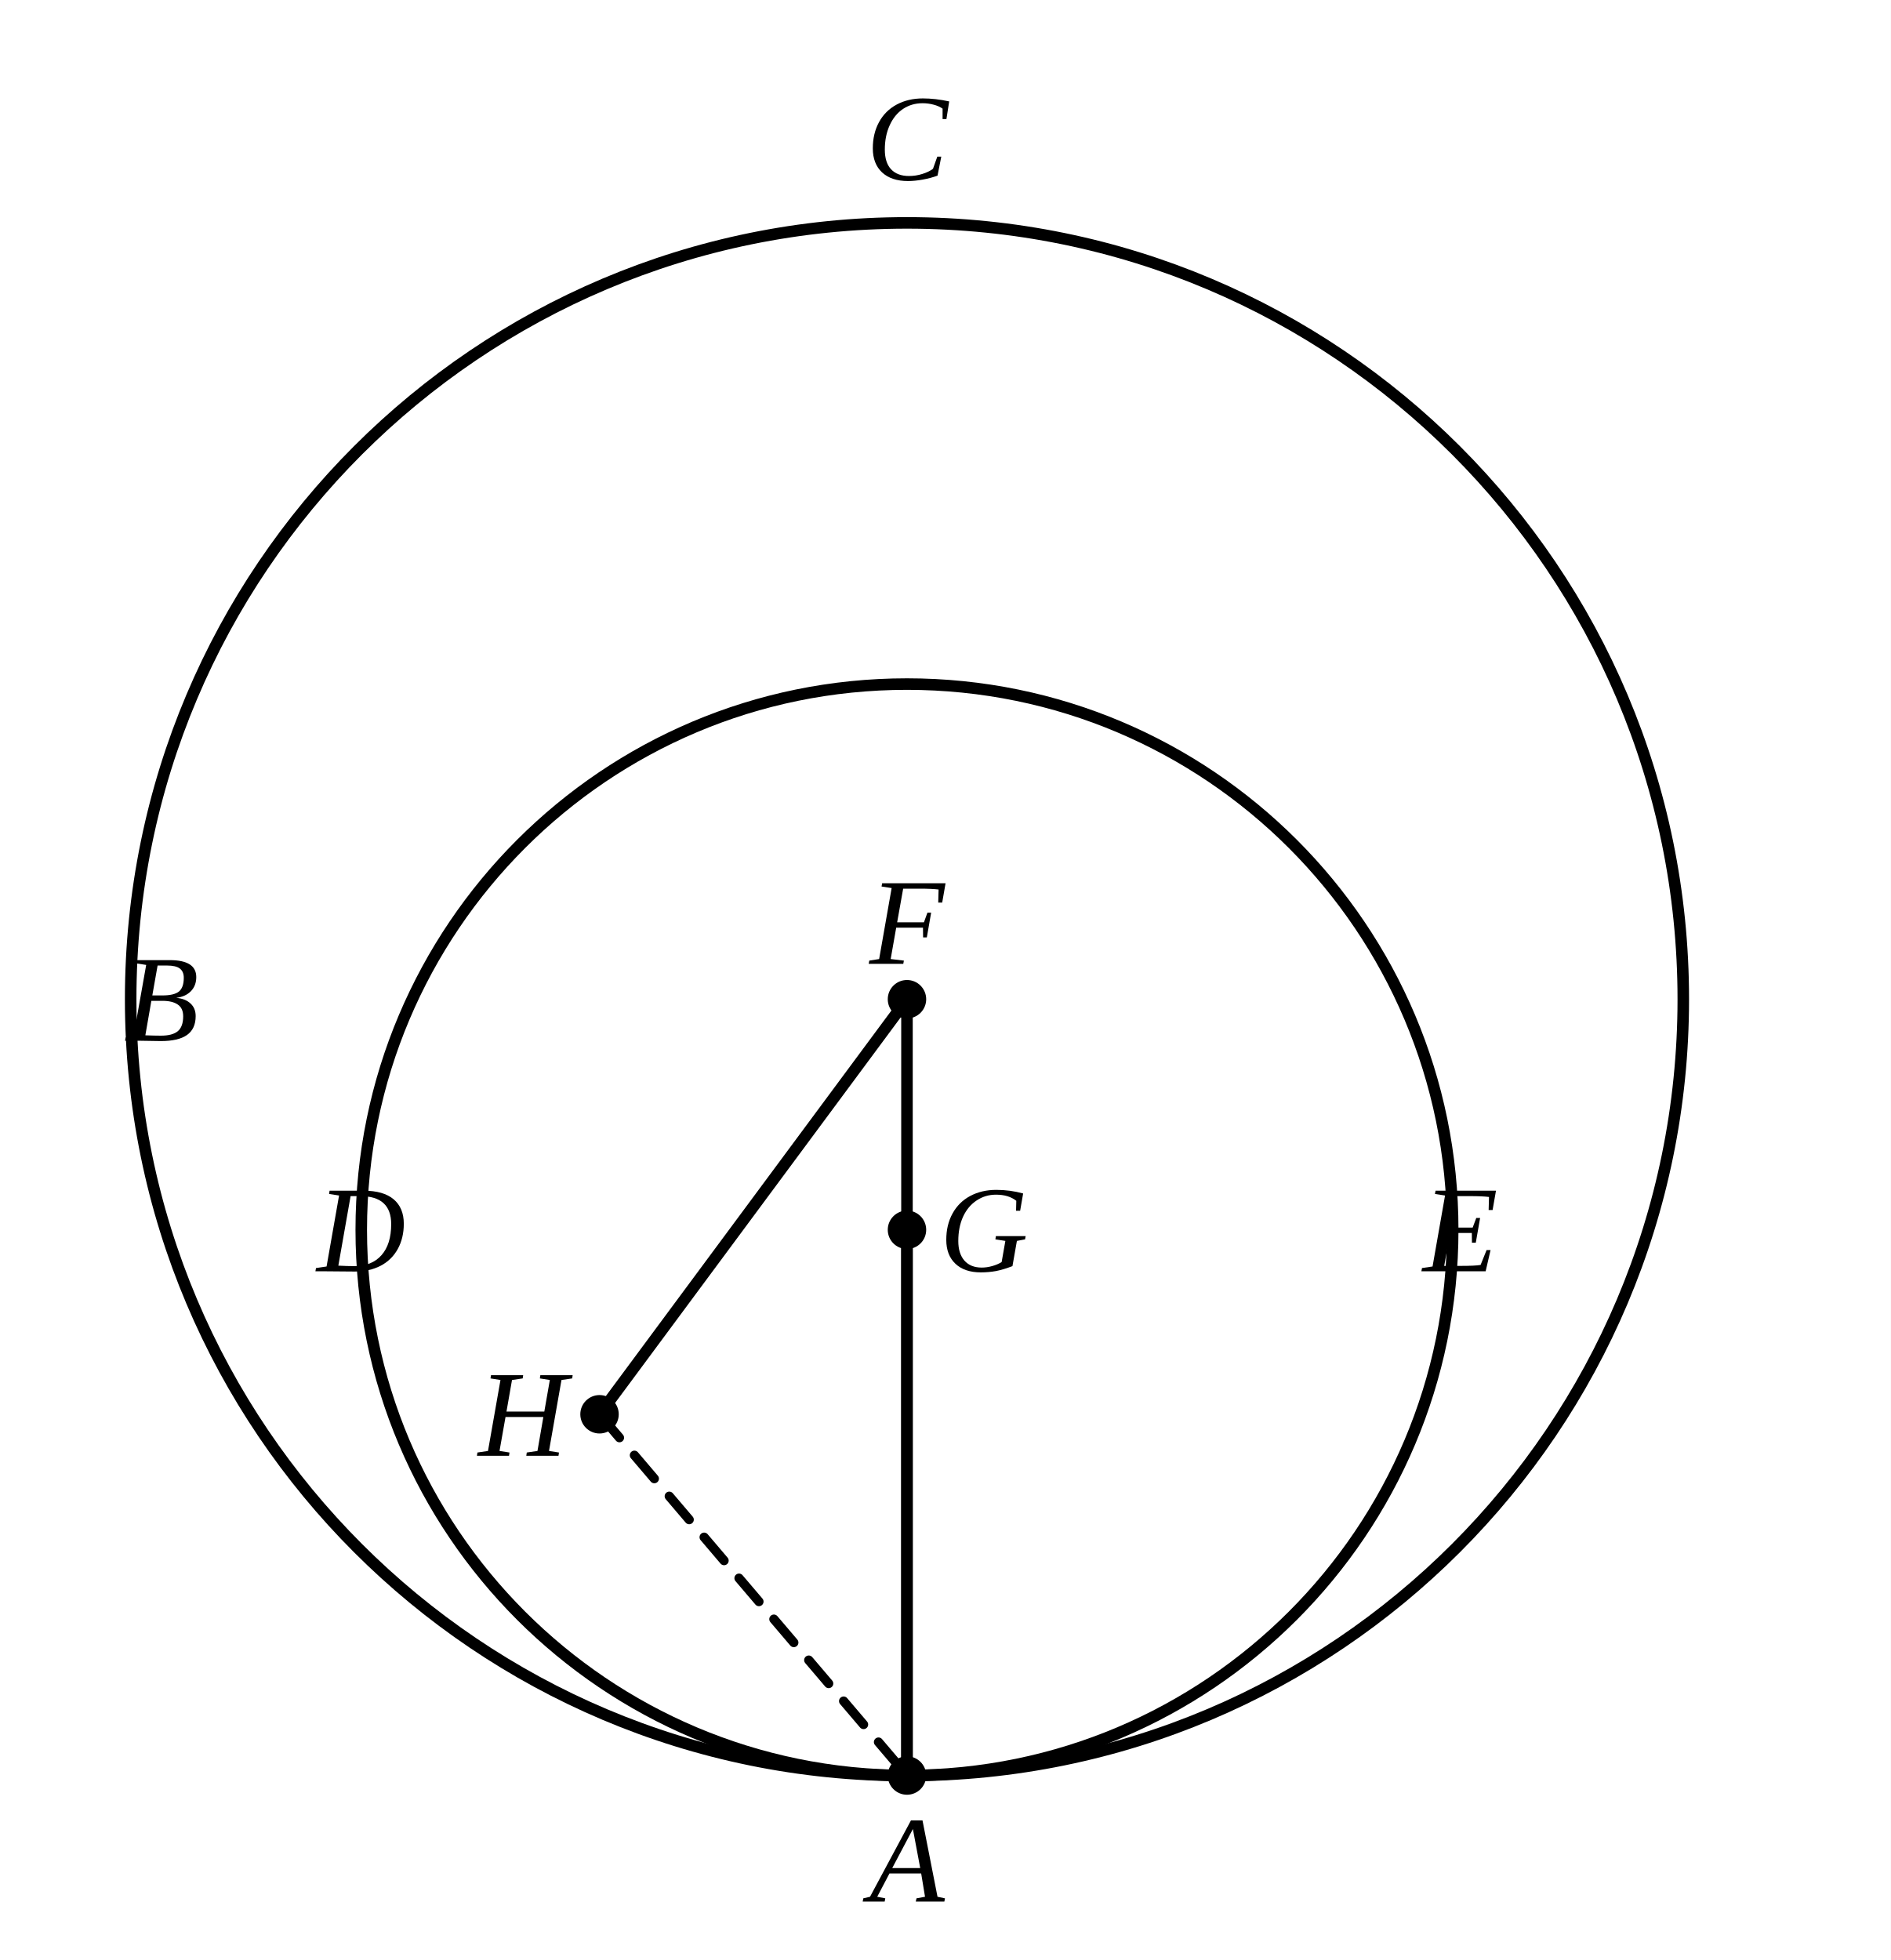
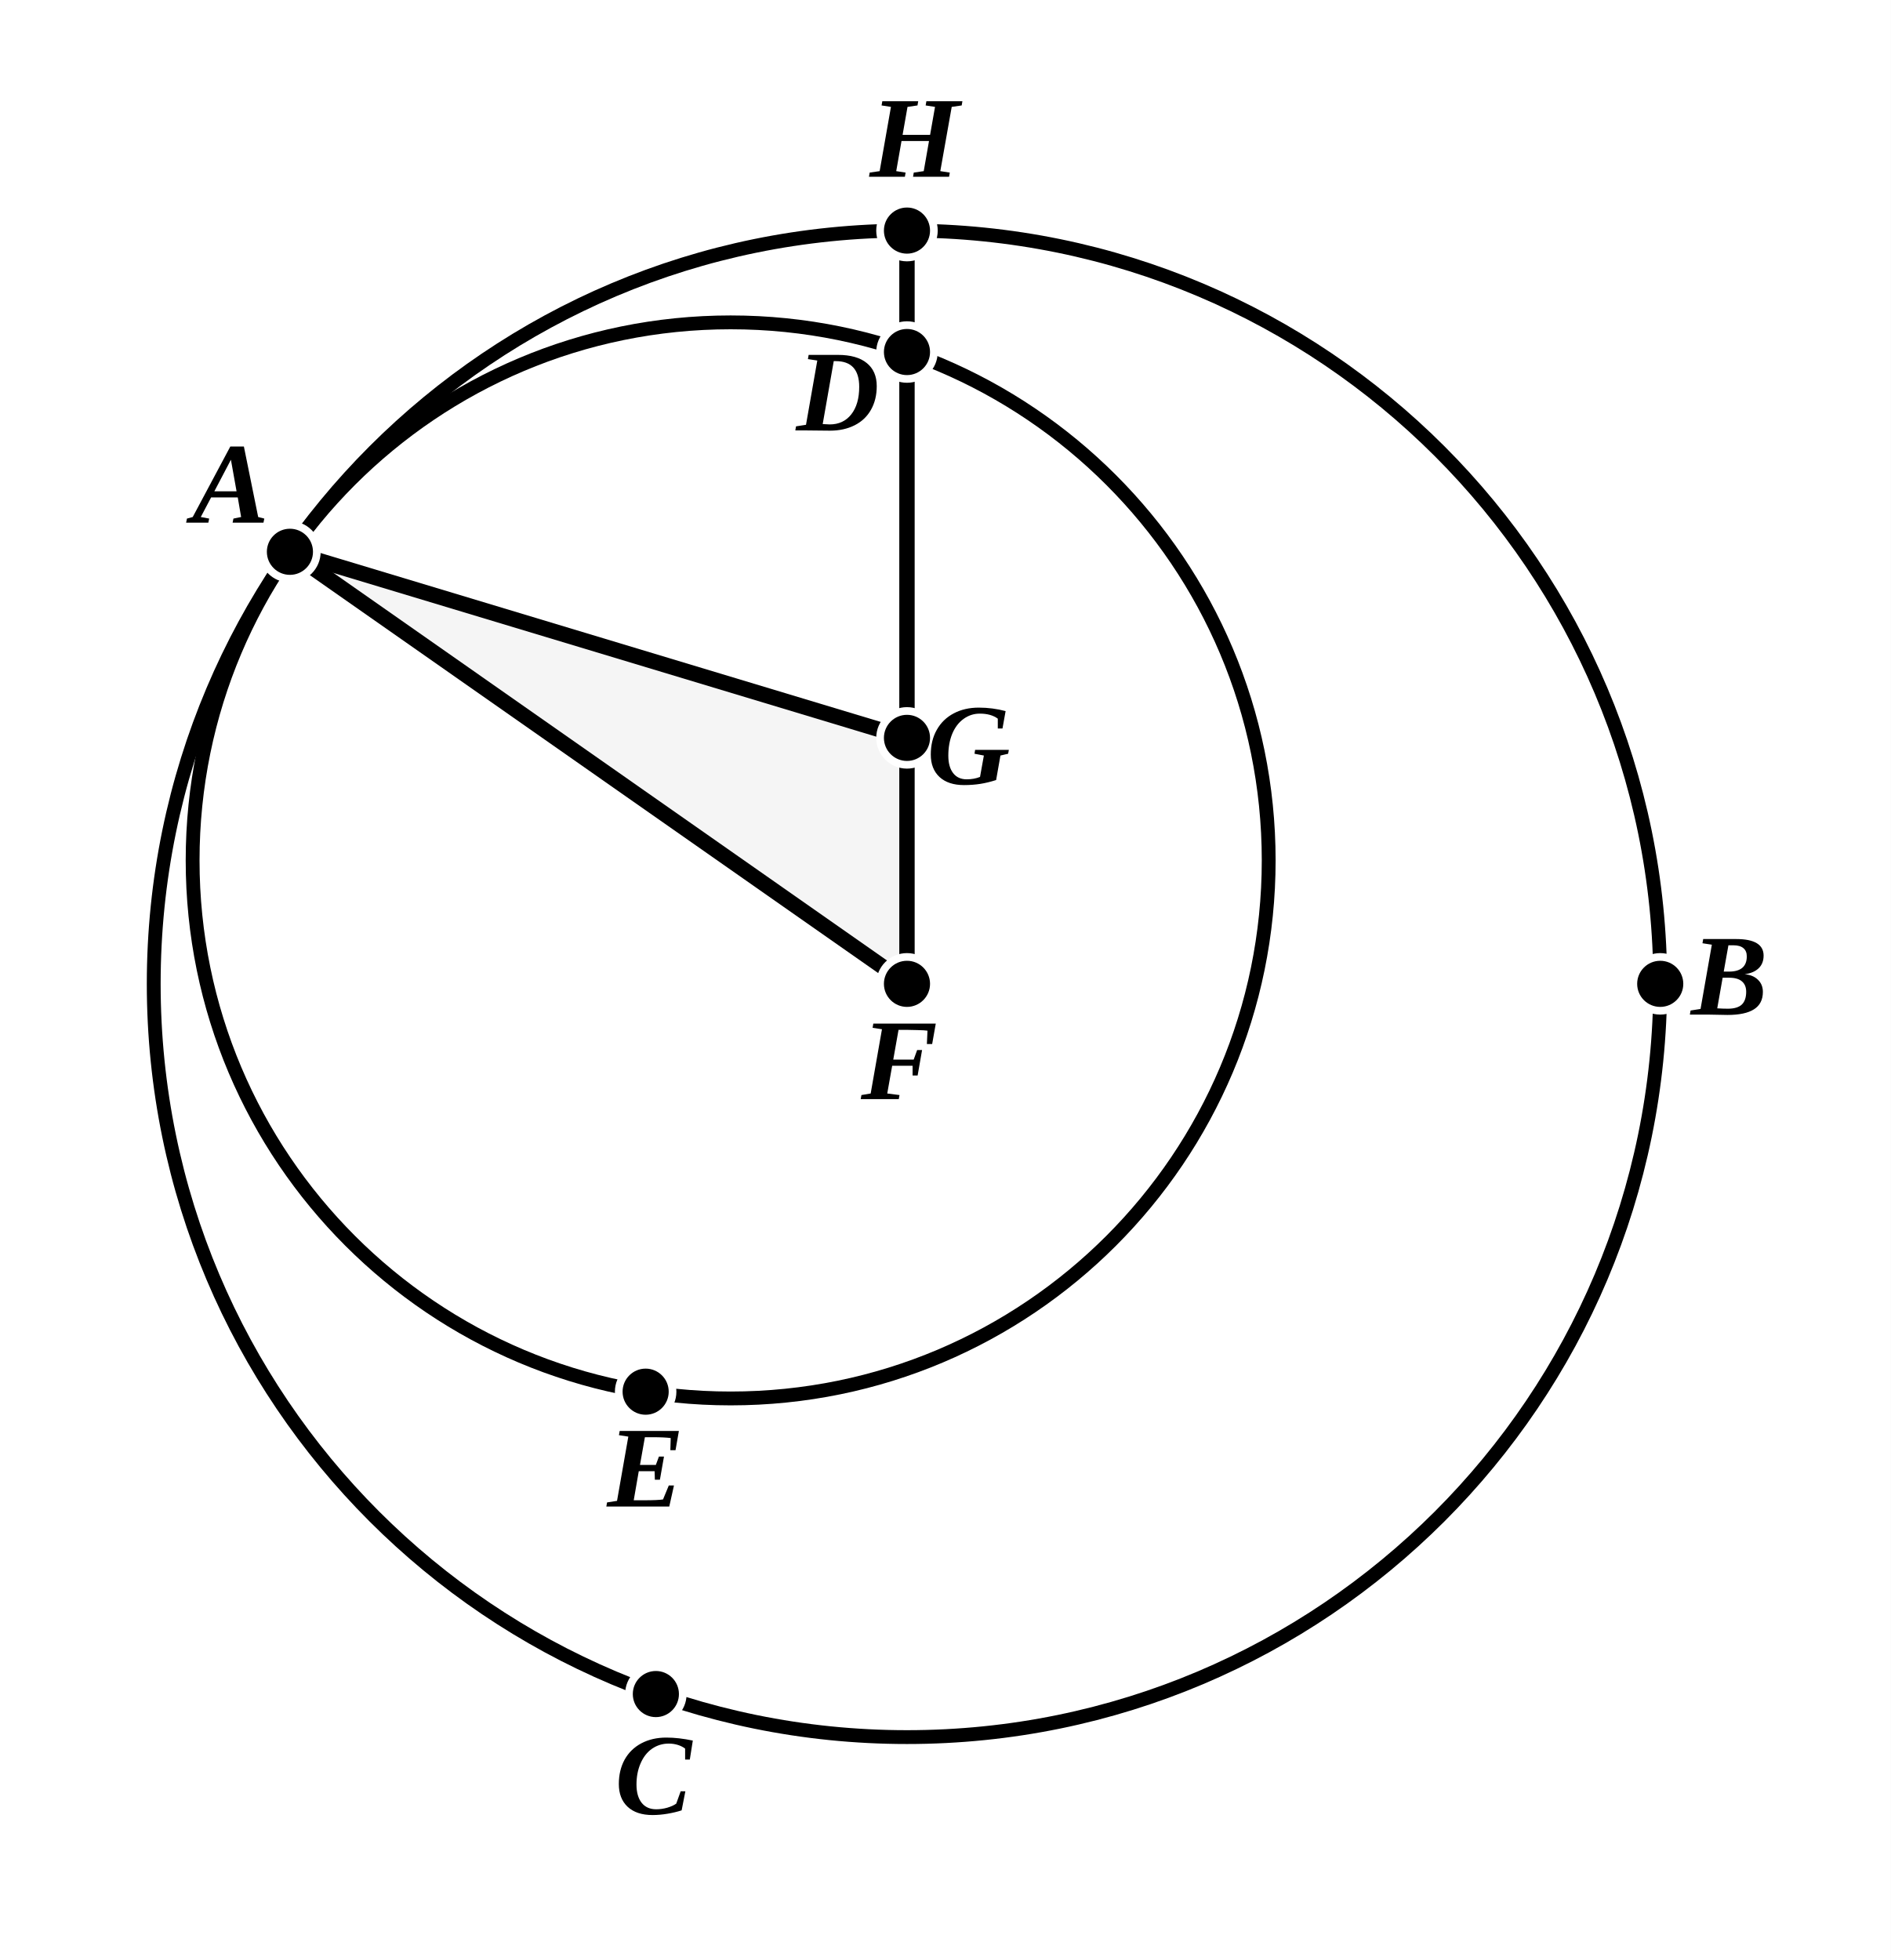
- <svg xmlns="http://www.w3.org/2000/svg" viewBox="0 0 246 255" width="100%" height="auto" class="euclid-diagram">
+ <svg xmlns="http://www.w3.org/2000/svg" viewBox="0 0 246 255" width="246" height="255" class="euclid-graphic" data-graphic-id="0030.g2" data-folio="0030" data-graphic="g2" data-proposition="III.11">
  <style>
- .euclid-diagram {
-     display: block;
-     max-width: 100%;
-     margin: 1.5rem auto;
-     background-color: #ffffff;
- }
- .geometry {
-     stroke: #000000;
-     stroke-width: 1.5;
-     stroke-linecap: round;
-     stroke-linejoin: round;
-     fill: none;
- }
- .construction {
-     stroke: #000000;
-     stroke-width: 1.2;
-     stroke-linecap: round;
-     stroke-linejoin: round;
-     stroke-dasharray: 4, 3;
-     fill: none;
- }
- .point {
-     fill: #000000;
- }
- .label {
-     font-family: "Times New Roman", Times, serif;
-     font-size: 16px;
-     font-style: italic;
-     fill: #000000;
-     text-anchor: middle;
-     dominant-baseline: central;
- }
- .interactive {
-     cursor: pointer;
- }
- .interactive:hover .geometry,
- .interactive:hover.geometry {
-     stroke: #0284c7;
-     stroke-width: 2.5;
- }
- .interactive:hover .point,
- .interactive:hover.point {
-     fill: #0284c7;
- }
- .interactive:hover .label,
- .interactive:hover.label {
-     fill: #0284c7;
-     font-weight: bold;
- }
- </style>
-   <rect width="246" height="255" fill="#ffffff" />
-   <g id="circle-ABC" class="interactive">
-     <circle cx="118" cy="130" r="101" class="geometry" />
+     .euclid-graphic {
+       font-family: 'Times New Roman', 'Georgia', serif;
+       font-style: italic;
+       background-color: #ffffff;
+     }
+     .geom-line {
+       stroke: #000000;
+       stroke-width: 2.0;
+       stroke-linecap: round;
+       transition: stroke 0.15s, stroke-width 0.15s;
+     }
+     .geom-circle {
+       stroke: #000000;
+       stroke-width: 1.8;
+       fill: none;
+       transition: stroke 0.15s, stroke-width 0.15s;
+     }
+     .geom-polygon {
+       fill: #000000;
+       fill-opacity: 0.04;
+       stroke: none;
+       transition: fill-opacity 0.15s;
+     }
+     .wedge, .angle {
+       fill: #ef4444;
+       fill-opacity: 0.24;
+       stroke: #ef4444;
+       stroke-width: 2;
+       stroke-linejoin: round;
+       transition: opacity 0.12s ease;
+     }
+     .geom-point {
+       fill: #000000;
+       stroke: #ffffff;
+       stroke-width: 1;
+     }
+     .geom-label {
+       font-size: 15px;
+       font-weight: bold;
+       fill: #000000;
+       user-select: none;
+     }
+     .geom-overlay {
+       opacity: 0;
+       pointer-events: none;
+       transition: opacity 0.12s ease;
+     }
+     /* Interactive Highlight States */
+     [data-ref]:hover, .highlight, .geom-highlight-active {
+       opacity: 1 !important;
+       stroke: #ef4444 !important;
+       stroke-width: 3.5 !important;
+       cursor: pointer;
+     }
+     text[data-ref]:hover, text.highlight, text.geom-highlight-active {
+       fill: #ef4444 !important;
+       stroke: none !important;
+     }
+     .geom-polygon:hover, .geom-polygon.highlight, polygon.geom-highlight-active,
+     path.wedge.geom-highlight-active, path.angle.geom-highlight-active {
+       opacity: 1 !important;
+       fill-opacity: 0.24 !important;
+       fill: #ef4444 !important;
+       stroke: #ef4444 !important;
+       stroke-width: 2.5 !important;
+     }
+     .geom-point:hover, .geom-point.highlight, circle.geom-point.geom-highlight-active {
+       r: 5.5 !important;
+       fill: #ef4444 !important;
+       stroke: #ffffff !important;
+       stroke-width: 1.5 !important;
+     }
+   </style>
+   <rect width="100%" height="100%" fill="#ffffff" />
+   <g id="elements">
+     <circle id="el-circle-ABC" data-ref="( A B C )" data-aliases="( F A ); ( F H ); ( A H B C )" data-type="circle" cx="118" cy="128" r="98" class="geom-circle" />
+     <circle id="el-circle-ADE" data-ref="( A D E )" data-aliases="( G A ); ( G D ); ( A D E )" data-type="circle" cx="95.06" cy="111.94" r="70" class="geom-circle" />
+     <line id="el-line-FGH" data-ref="[ F H ]" data-aliases="[ F G ]; [ G F ]; [ F G H ]; / F G H /" data-type="line" x1="118" y1="128" x2="118" y2="30" class="geom-line geom-overlay" />
  </g>
-   <g id="circle-ADE" class="interactive">
-     <circle cx="118" cy="160" r="71" class="geometry" />
+   <g id="graphics">
+     <polygon id="el-tri-AFG" data-ref="&lt; A F G &gt;" data-aliases="&lt; A G F &gt;" data-type="polygon" points="37.72,71.79 118.00,128.00 118.00,96.00" class="geom-polygon" />
+     <line id="el-seg-FG" data-ref="/ F G /" data-aliases="/ G F /" data-type="segment" x1="118.00" y1="128.00" x2="118.00" y2="96.00" class="geom-line" />
+     <line id="el-seg-GD" data-ref="/ G D /" data-aliases="/ D G /" data-type="segment" x1="118.00" y1="96.00" x2="118.00" y2="45.80" class="geom-line" />
+     <line id="el-seg-DH" data-ref="/ D H /" data-aliases="/ H D /" data-type="segment" x1="118.00" y1="45.80" x2="118.00" y2="30.00" class="geom-line" />
+     <line id="el-seg-GH" data-ref="/ G H /" data-aliases="/ H G /" data-type="segment" x1="118.00" y1="96.00" x2="118.00" y2="30.00" class="geom-line geom-overlay" />
+     <line id="el-seg-FD" data-ref="/ F D /" data-aliases="/ D F /" data-type="segment" x1="118.00" y1="128.00" x2="118.00" y2="45.80" class="geom-line geom-overlay" />
+     <line id="el-seg-FH" data-ref="/ F H /" data-aliases="/ H F /; / F G H /" data-type="segment" x1="118.00" y1="128.00" x2="118.00" y2="30.00" class="geom-line geom-overlay" />
+     <line id="el-seg-AF" data-ref="/ A F /" data-aliases="/ F A /" data-type="segment" x1="37.72" y1="71.79" x2="118.00" y2="128.00" class="geom-line" />
+     <line id="el-seg-AG" data-ref="/ A G /" data-aliases="/ G A /" data-type="segment" x1="37.72" y1="71.79" x2="118.00" y2="96.00" class="geom-line" />
  </g>
-   <g id="hypothetical-line-FGH" class="interactive">
-     <line x1="118" y1="130" x2="78" y2="184" class="geometry" />
-   </g>
-   <g id="radii" class="interactive">
-     <line x1="118" y1="130" x2="118" y2="231" class="geometry" />
-     <line x1="118" y1="160" x2="118" y2="231" class="geometry" />
-     <line x1="78" y1="184" x2="118" y2="231" class="construction" />
+   <g id="highlights" style="pointer-events: none;">
+     <circle id="hl-circle-ABC" data-ref="( A B C )" data-aliases="( F A ); ( F H ); ( A H B C )" cx="118" cy="128" r="98" class="geom-circle geom-overlay" />
+     <circle id="hl-circle-ADE" data-ref="( A D E )" data-aliases="( G A ); ( G D ); ( A D E )" cx="95.06" cy="111.94" r="70" class="geom-circle geom-overlay" />
+     <polygon id="hl-tri-AFG" data-ref="&lt; A F G &gt;" data-aliases="&lt; A G F &gt;" points="37.72,71.79 118.00,128.00 118.00,96.00" class="geom-polygon geom-overlay" />
+     <line id="hl-seg-FG" data-ref="/ F G /" data-aliases="/ G F /" x1="118.00" y1="128.00" x2="118.00" y2="96.00" class="geom-line geom-overlay" />
+     <line id="hl-seg-GD" data-ref="/ G D /" data-aliases="/ D G /" x1="118.00" y1="96.00" x2="118.00" y2="45.80" class="geom-line geom-overlay" />
+     <line id="hl-seg-DH" data-ref="/ D H /" data-aliases="/ H D /" x1="118.00" y1="45.80" x2="118.00" y2="30.00" class="geom-line geom-overlay" />
+     <line id="hl-seg-GH" data-ref="/ G H /" data-aliases="/ H G /" x1="118.00" y1="96.00" x2="118.00" y2="30.00" class="geom-line geom-overlay" />
+     <line id="hl-seg-FD" data-ref="/ F D /" data-aliases="/ D F /" x1="118.00" y1="128.00" x2="118.00" y2="45.80" class="geom-line geom-overlay" />
+     <line id="hl-seg-FH" data-ref="/ F H /" data-aliases="/ H F /; / F G H /" x1="118.00" y1="128.00" x2="118.00" y2="30.00" class="geom-line geom-overlay" />
+     <line id="hl-seg-AF" data-ref="/ A F /" data-aliases="/ F A /" x1="37.72" y1="71.79" x2="118.00" y2="128.00" class="geom-line geom-overlay" />
+     <line id="hl-seg-AG" data-ref="/ A G /" data-aliases="/ G A /" x1="37.72" y1="71.79" x2="118.00" y2="96.00" class="geom-line geom-overlay" />
  </g>
  <g id="points">
-     <circle cx="118" cy="130" r="2.5" class="point" />
-     <circle cx="118" cy="160" r="2.5" class="point" />
-     <circle cx="118" cy="231" r="2.5" class="point" />
-     <circle cx="78" cy="184" r="2.5" class="point" />
+     <circle id="el-pt-A" data-ref="A" data-type="point" cx="37.72" cy="71.79" r="3.5" class="geom-point" />
+     <circle id="el-pt-B" data-ref="B" data-type="point" cx="216.00" cy="128.00" r="3.5" class="geom-point" />
+     <circle id="el-pt-C" data-ref="C" data-type="point" cx="85.33" cy="220.40" r="3.5" class="geom-point" />
+     <circle id="el-pt-D" data-ref="D" data-type="point" cx="118.00" cy="45.80" r="3.5" class="geom-point" />
+     <circle id="el-pt-E" data-ref="E" data-type="point" cx="84.00" cy="181.06" r="3.5" class="geom-point" />
+     <circle id="el-pt-F" data-ref="F" data-type="point" cx="118.00" cy="128.00" r="3.5" class="geom-point" />
+     <circle id="el-pt-G" data-ref="G" data-type="point" cx="118.00" cy="96.00" r="3.5" class="geom-point" />
+     <circle id="el-pt-H" data-ref="H" data-type="point" cx="118.00" cy="30.00" r="3.5" class="geom-point" />
  </g>
  <g id="labels">
-     <text x="118" y="120" class="label">F</text>
-     <text x="128" y="160" class="label">G</text>
-     <text x="118" y="242" class="label">A</text>
-     <text x="68" y="184" class="label">H</text>
-     <text x="118" y="18" class="label">C</text>
-     <text x="21" y="130" class="label">B</text>
-     <text x="47" y="160" class="label">D</text>
-     <text x="190" y="160" class="label">E</text>
+     <text id="lbl-A" data-ref="A" x="30" y="68" text-anchor="middle" class="geom-label">A</text>
+     <text id="lbl-B" data-ref="B" x="225" y="132" text-anchor="middle" class="geom-label">B</text>
+     <text id="lbl-C" data-ref="C" x="85" y="236" text-anchor="middle" class="geom-label">C</text>
+     <text id="lbl-D" data-ref="D" x="109" y="56" text-anchor="middle" class="geom-label">D</text>
+     <text id="lbl-E" data-ref="E" x="84" y="196" text-anchor="middle" class="geom-label">E</text>
+     <text id="lbl-F" data-ref="F" x="117" y="143" text-anchor="middle" class="geom-label">F</text>
+     <text id="lbl-G" data-ref="G" x="126" y="102" text-anchor="middle" class="geom-label">G</text>
+     <text id="lbl-H" data-ref="H" x="119" y="23" text-anchor="middle" class="geom-label">H</text>
  </g>
</svg>
